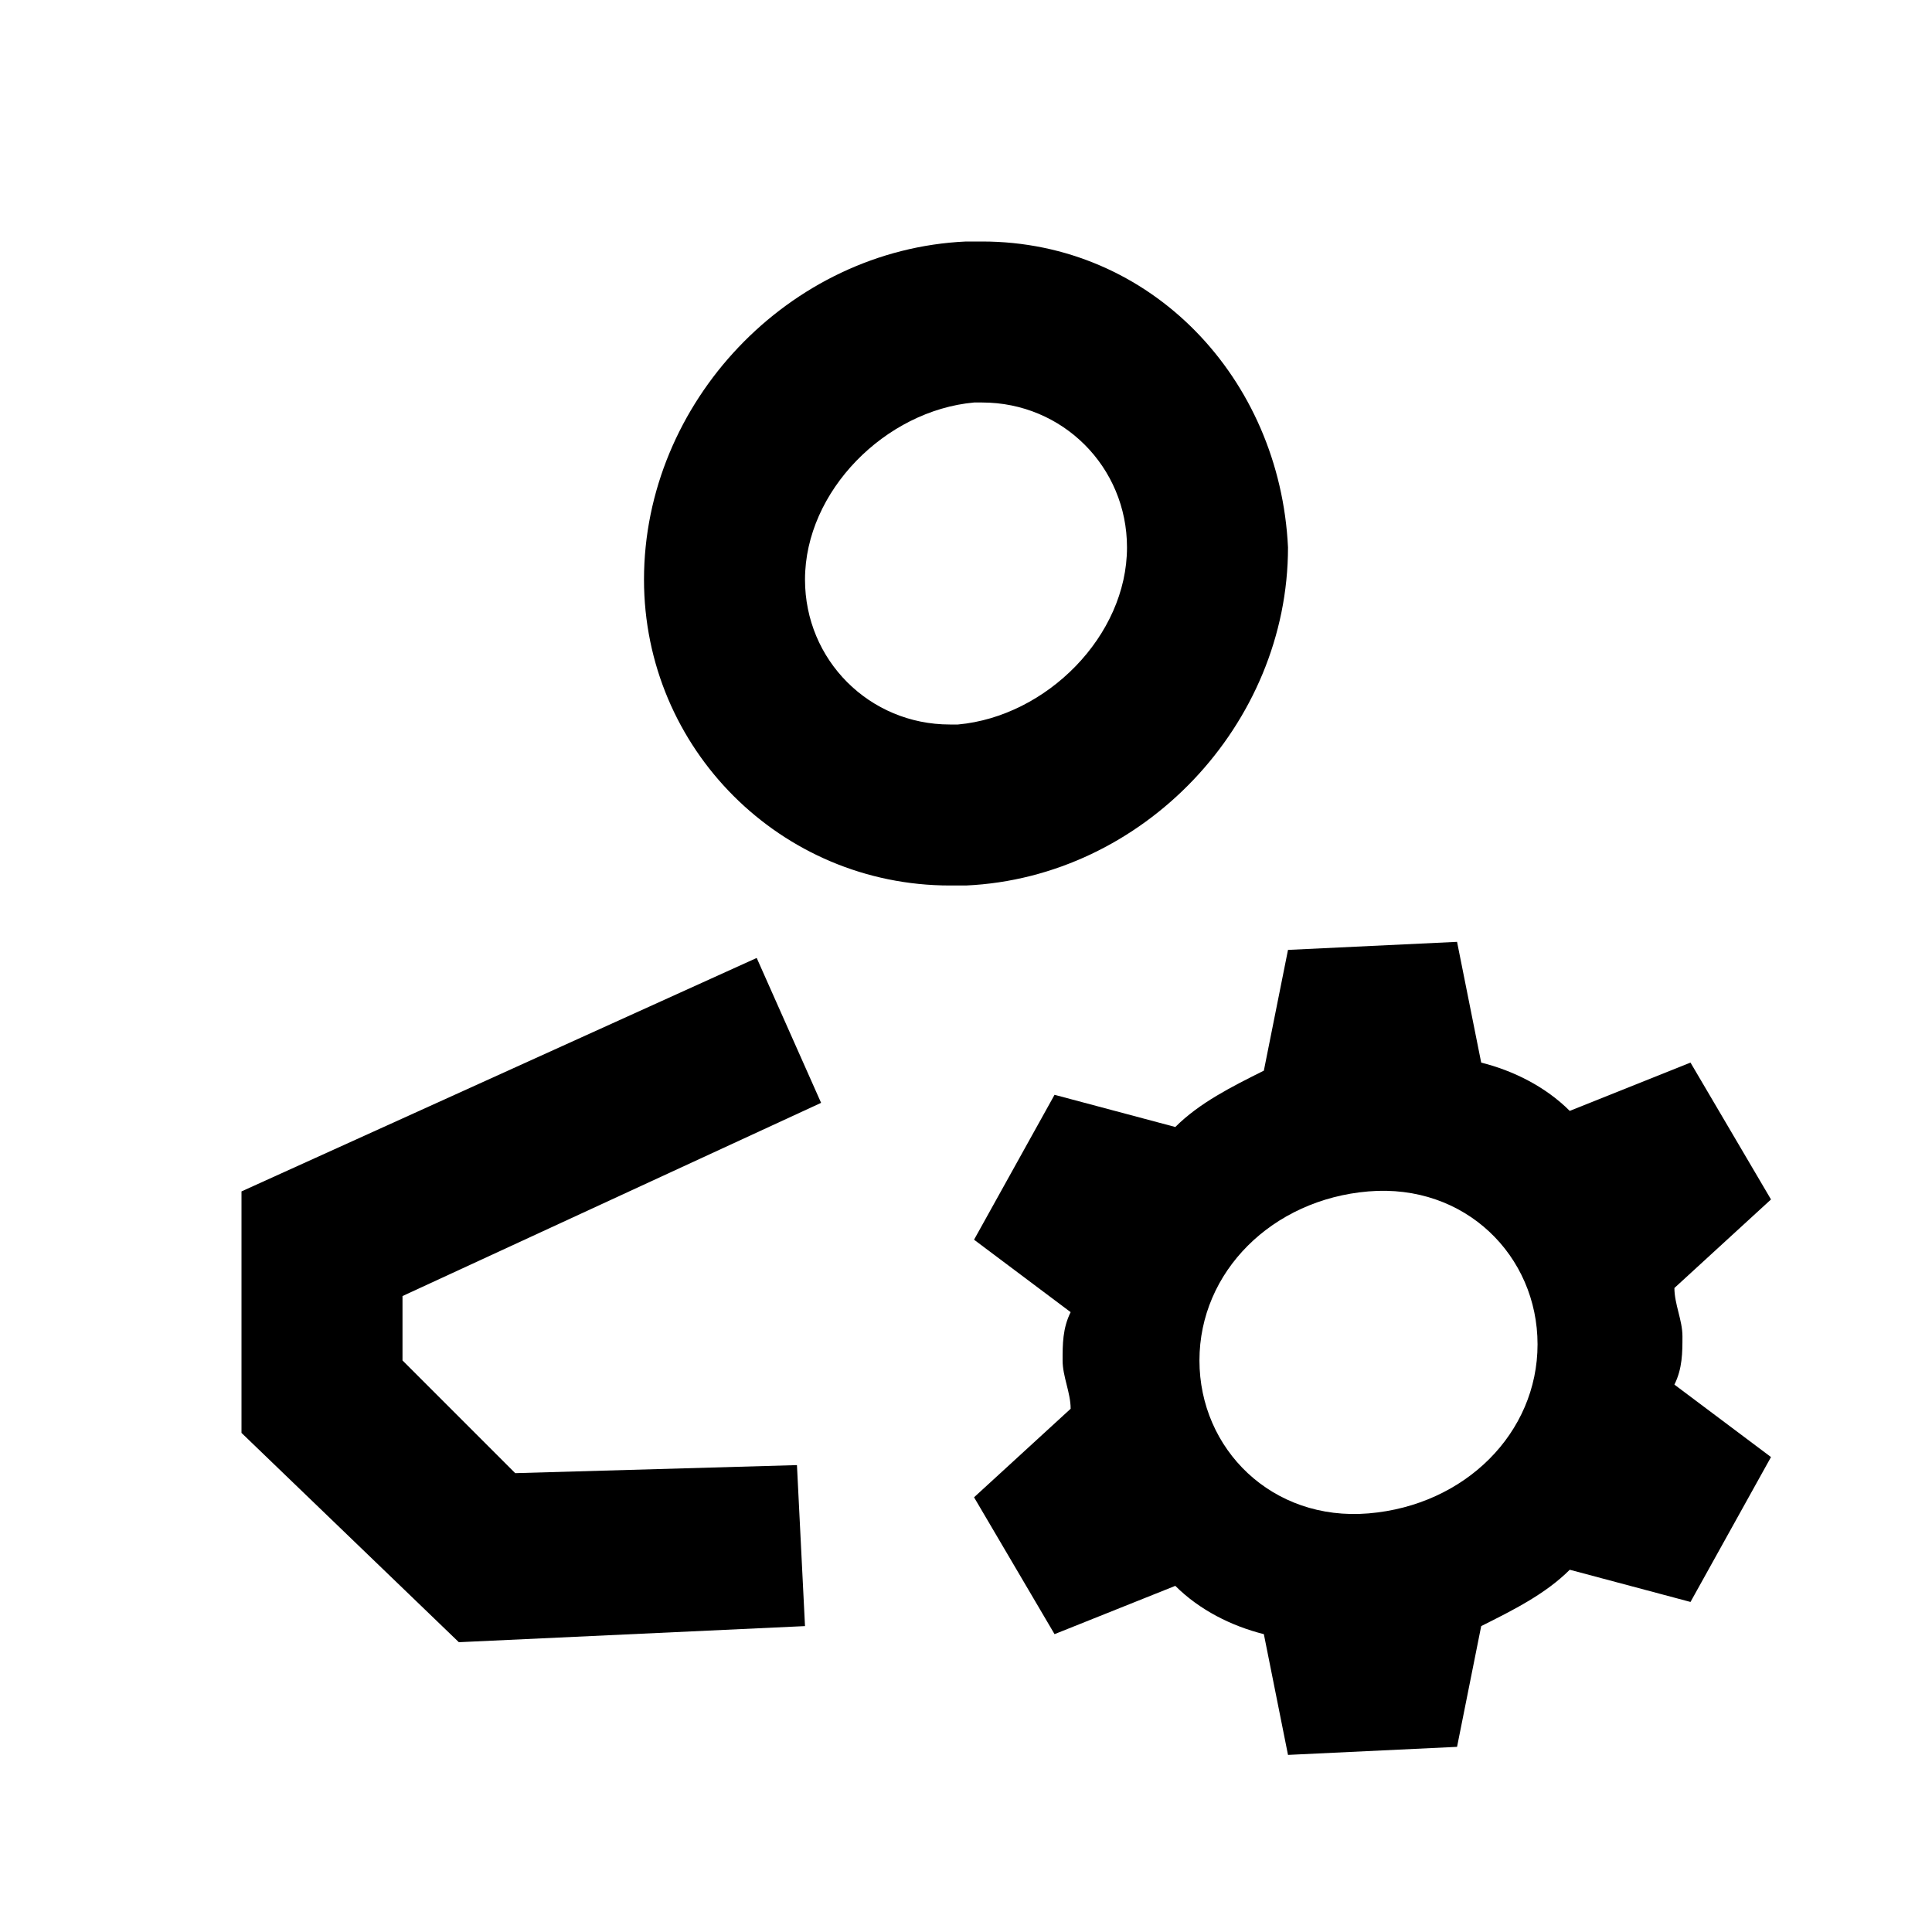
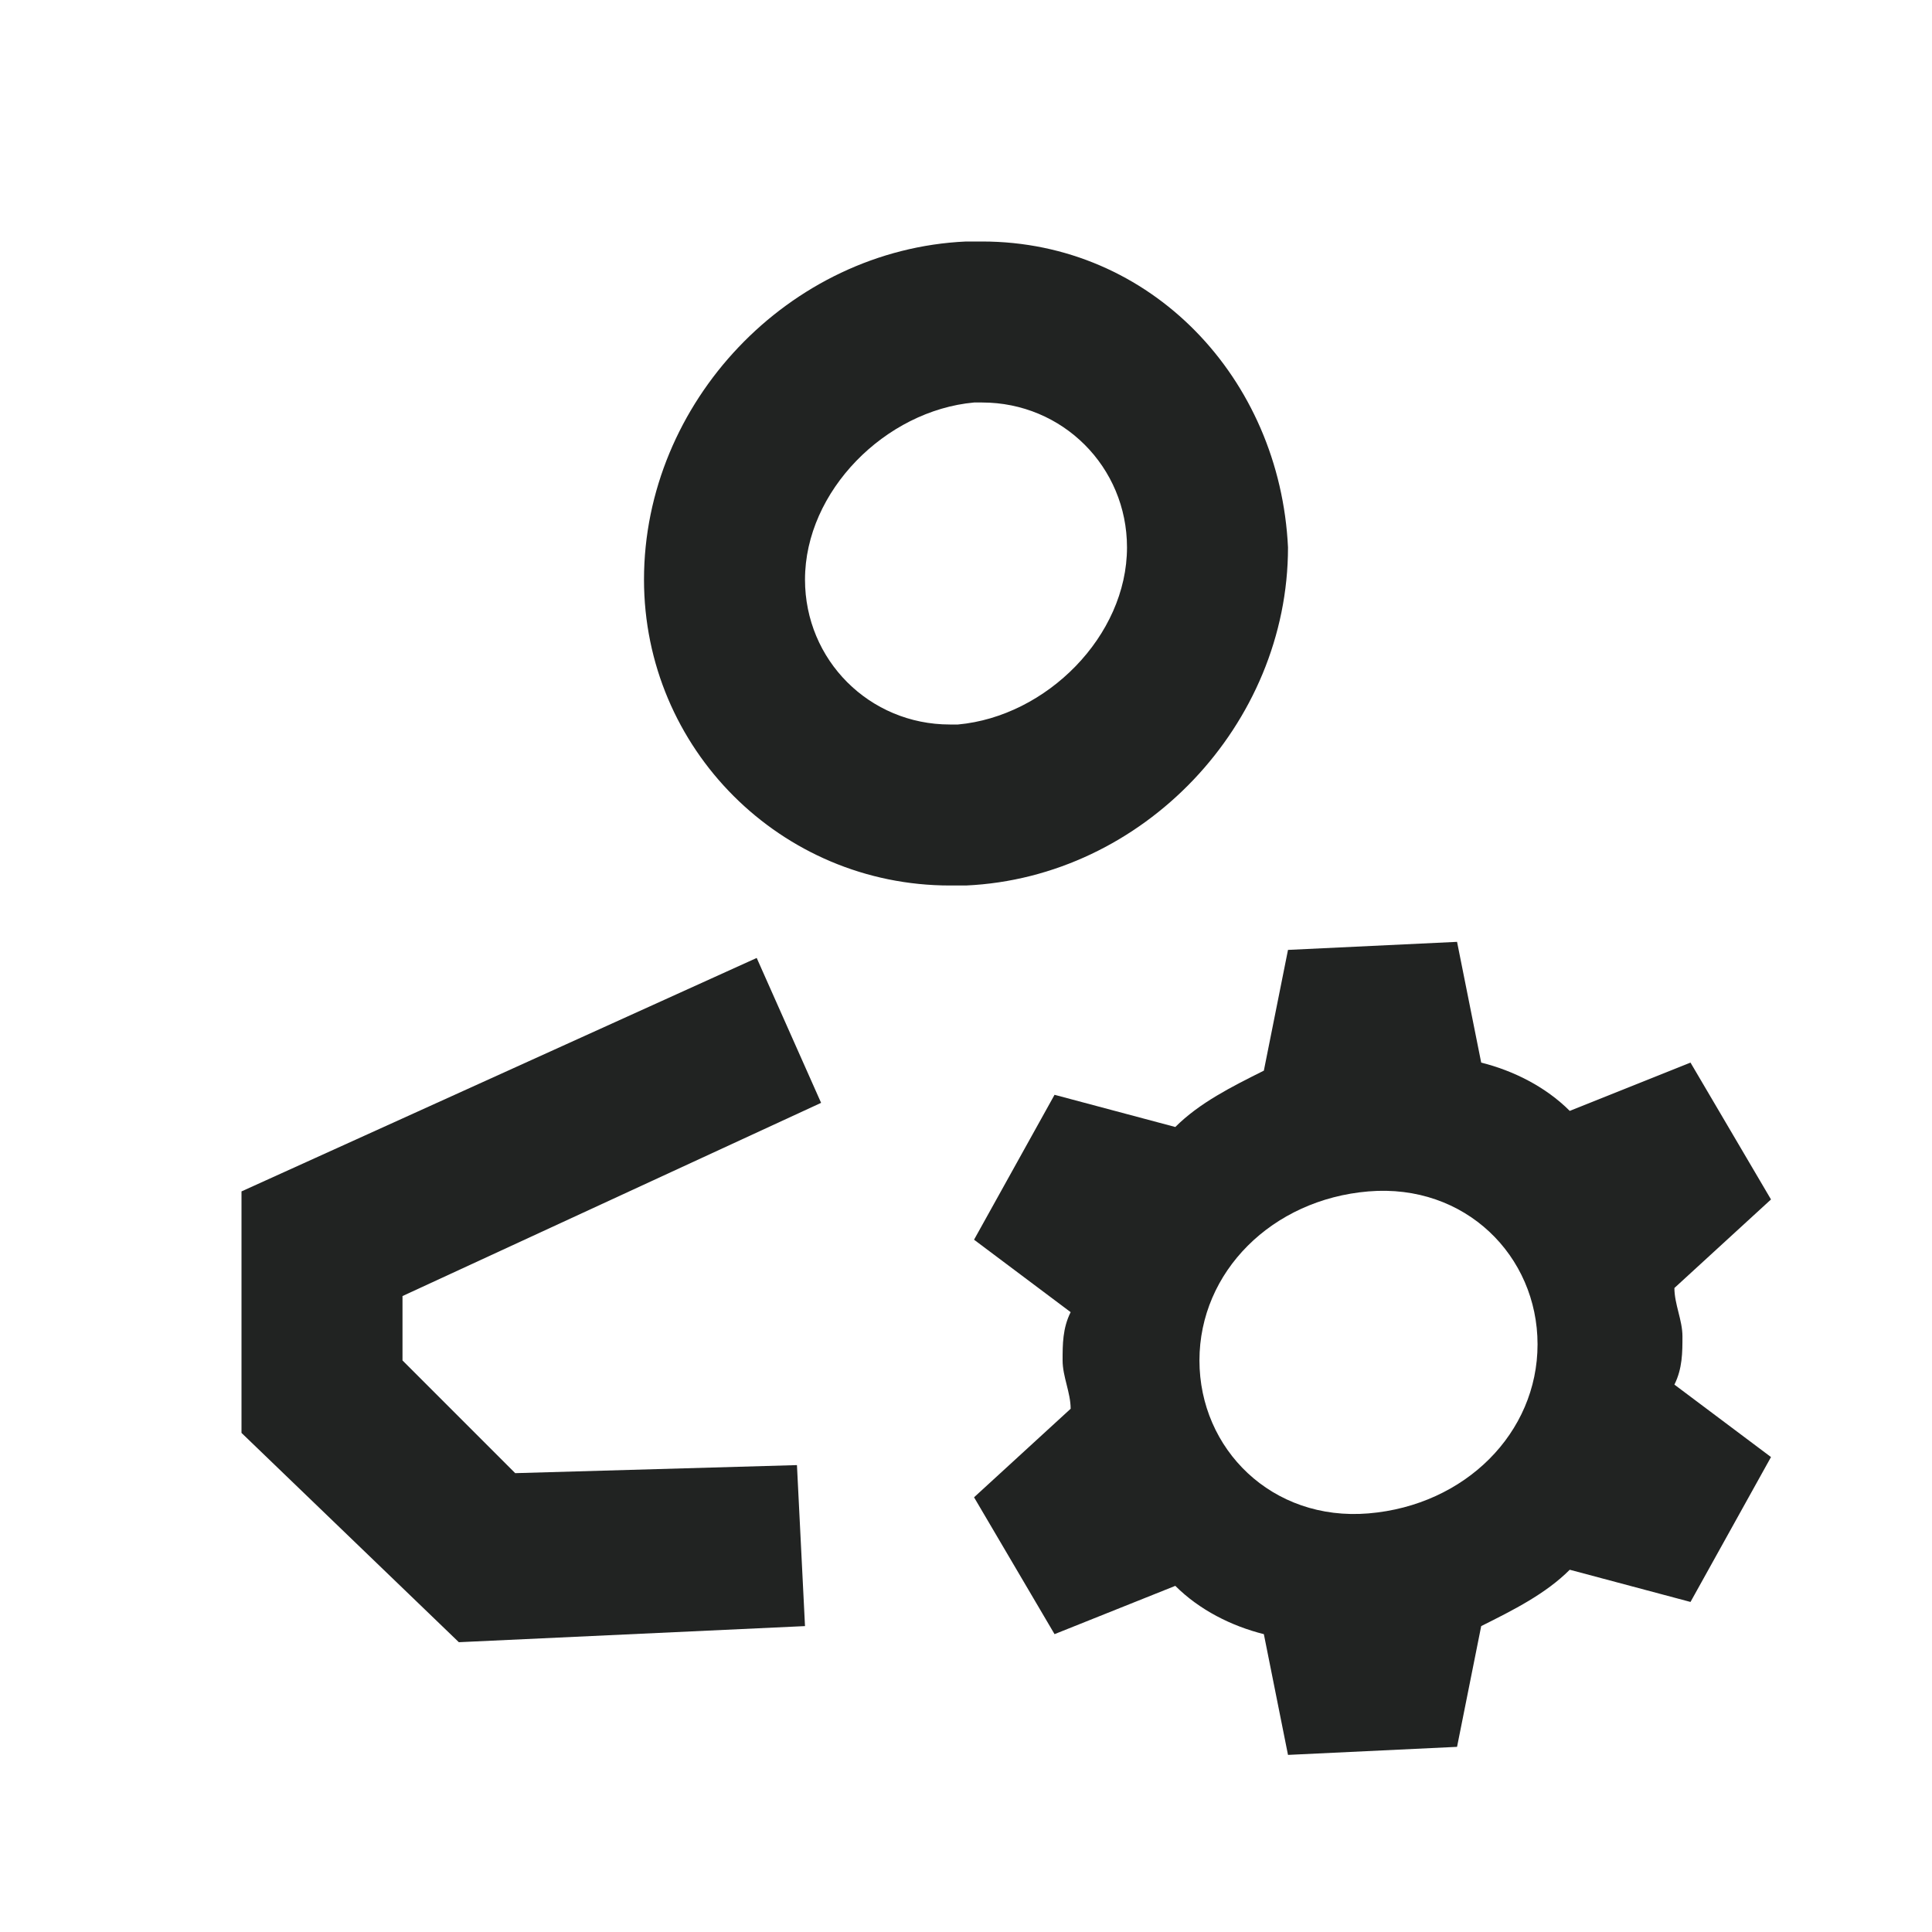
<svg xmlns="http://www.w3.org/2000/svg" width="24" height="24" viewBox="0 0 24 24" fill="none">
-   <path fill-rule="evenodd" clip-rule="evenodd" d="M12 3H12.2C14.3 3 15.9 4.7 16 6.8C16 9 14.2 10.9 12 11H11.8C9.7 11 8 9.3 8 7.2C8 5 9.8 3.1 12 3ZM14 6.8C14 5.8 13.2 5 12.2 5H12.1C11 5.1 10 6.1 10 7.2C10 8.2 10.8 9 11.8 9H11.9C13 8.9 14 7.9 14 6.8Z" fill="currentColor" />
-   <path fill-rule="evenodd" clip-rule="evenodd" d="M20.8 16C20.8 16.1 20.825 16.2 20.85 16.3C20.875 16.4 20.9 16.5 20.9 16.6C20.9 16.8 20.9 17 20.8 17.2L22 18.1L21 19.9L19.5 19.5C19.2 19.8 18.8 20 18.4 20.2L18.1 21.7L16 21.8L15.7 20.3C15.3 20.2 14.9 20 14.6 19.7L13.1 20.3L12.1 18.6L13.3 17.5C13.3 17.4 13.275 17.3 13.25 17.2C13.225 17.1 13.2 17 13.2 16.9C13.2 16.7 13.2 16.5 13.3 16.3L12.1 15.4L13.1 13.6L14.6 14C14.9 13.7 15.3 13.5 15.7 13.3L16 11.8L18.1 11.7L18.4 13.2C18.8 13.3 19.2 13.5 19.5 13.8L21 13.2L22 14.9L20.8 16ZM14.9 16.9C14.9 18 15.8 18.9 17 18.8C18.2 18.7 19.1 17.8 19.1 16.7C19.1 15.6 18.2 14.7 17 14.8C15.8 14.9 14.9 15.8 14.9 16.9Z" fill="currentColor" />
-   <path d="M5.7 20.4L3 17.8V14.8L9.4 11.9L10.2 13.7L5 16.1V16.9L6.4 18.3L9.9 18.2L10 20.2L5.7 20.4Z" fill="currentColor" />
+   <path fill-rule="evenodd" clip-rule="evenodd" d="M12 3H12.2C14.3 3 15.9 4.7 16 6.8C16 9 14.2 10.9 12 11H11.8C9.7 11 8 9.3 8 7.2C8 5 9.8 3.1 12 3ZM14 6.8C14 5.8 13.2 5 12.2 5H12.1C11 5.1 10 6.1 10 7.2C10 8.2 10.8 9 11.8 9H11.9C13 8.9 14 7.9 14 6.8Z" fill="#212322" />
+   <path fill-rule="evenodd" clip-rule="evenodd" d="M20.8 16C20.8 16.1 20.825 16.2 20.85 16.3C20.875 16.4 20.9 16.5 20.9 16.6C20.9 16.8 20.9 17 20.8 17.2L22 18.1L21 19.9L19.5 19.5C19.2 19.8 18.8 20 18.4 20.2L18.1 21.7L16 21.8L15.7 20.3C15.3 20.2 14.9 20 14.6 19.7L13.1 20.3L12.1 18.6L13.3 17.5C13.3 17.4 13.275 17.3 13.25 17.2C13.225 17.1 13.2 17 13.2 16.9C13.2 16.7 13.2 16.5 13.3 16.3L12.1 15.4L13.1 13.6L14.6 14C14.9 13.7 15.3 13.5 15.7 13.3L16 11.8L18.1 11.7L18.4 13.2C18.8 13.3 19.2 13.5 19.5 13.8L21 13.2L22 14.9L20.8 16ZM14.9 16.9C14.9 18 15.8 18.9 17 18.8C18.2 18.7 19.1 17.8 19.1 16.7C19.1 15.6 18.2 14.7 17 14.8C15.8 14.9 14.9 15.8 14.9 16.9Z" fill="#212322" />
+   <path d="M5.7 20.4L3 17.8V14.8L9.4 11.9L10.2 13.7L5 16.1V16.9L6.4 18.3L9.9 18.2L10 20.2L5.7 20.4Z" fill="#212322" />
</svg>
